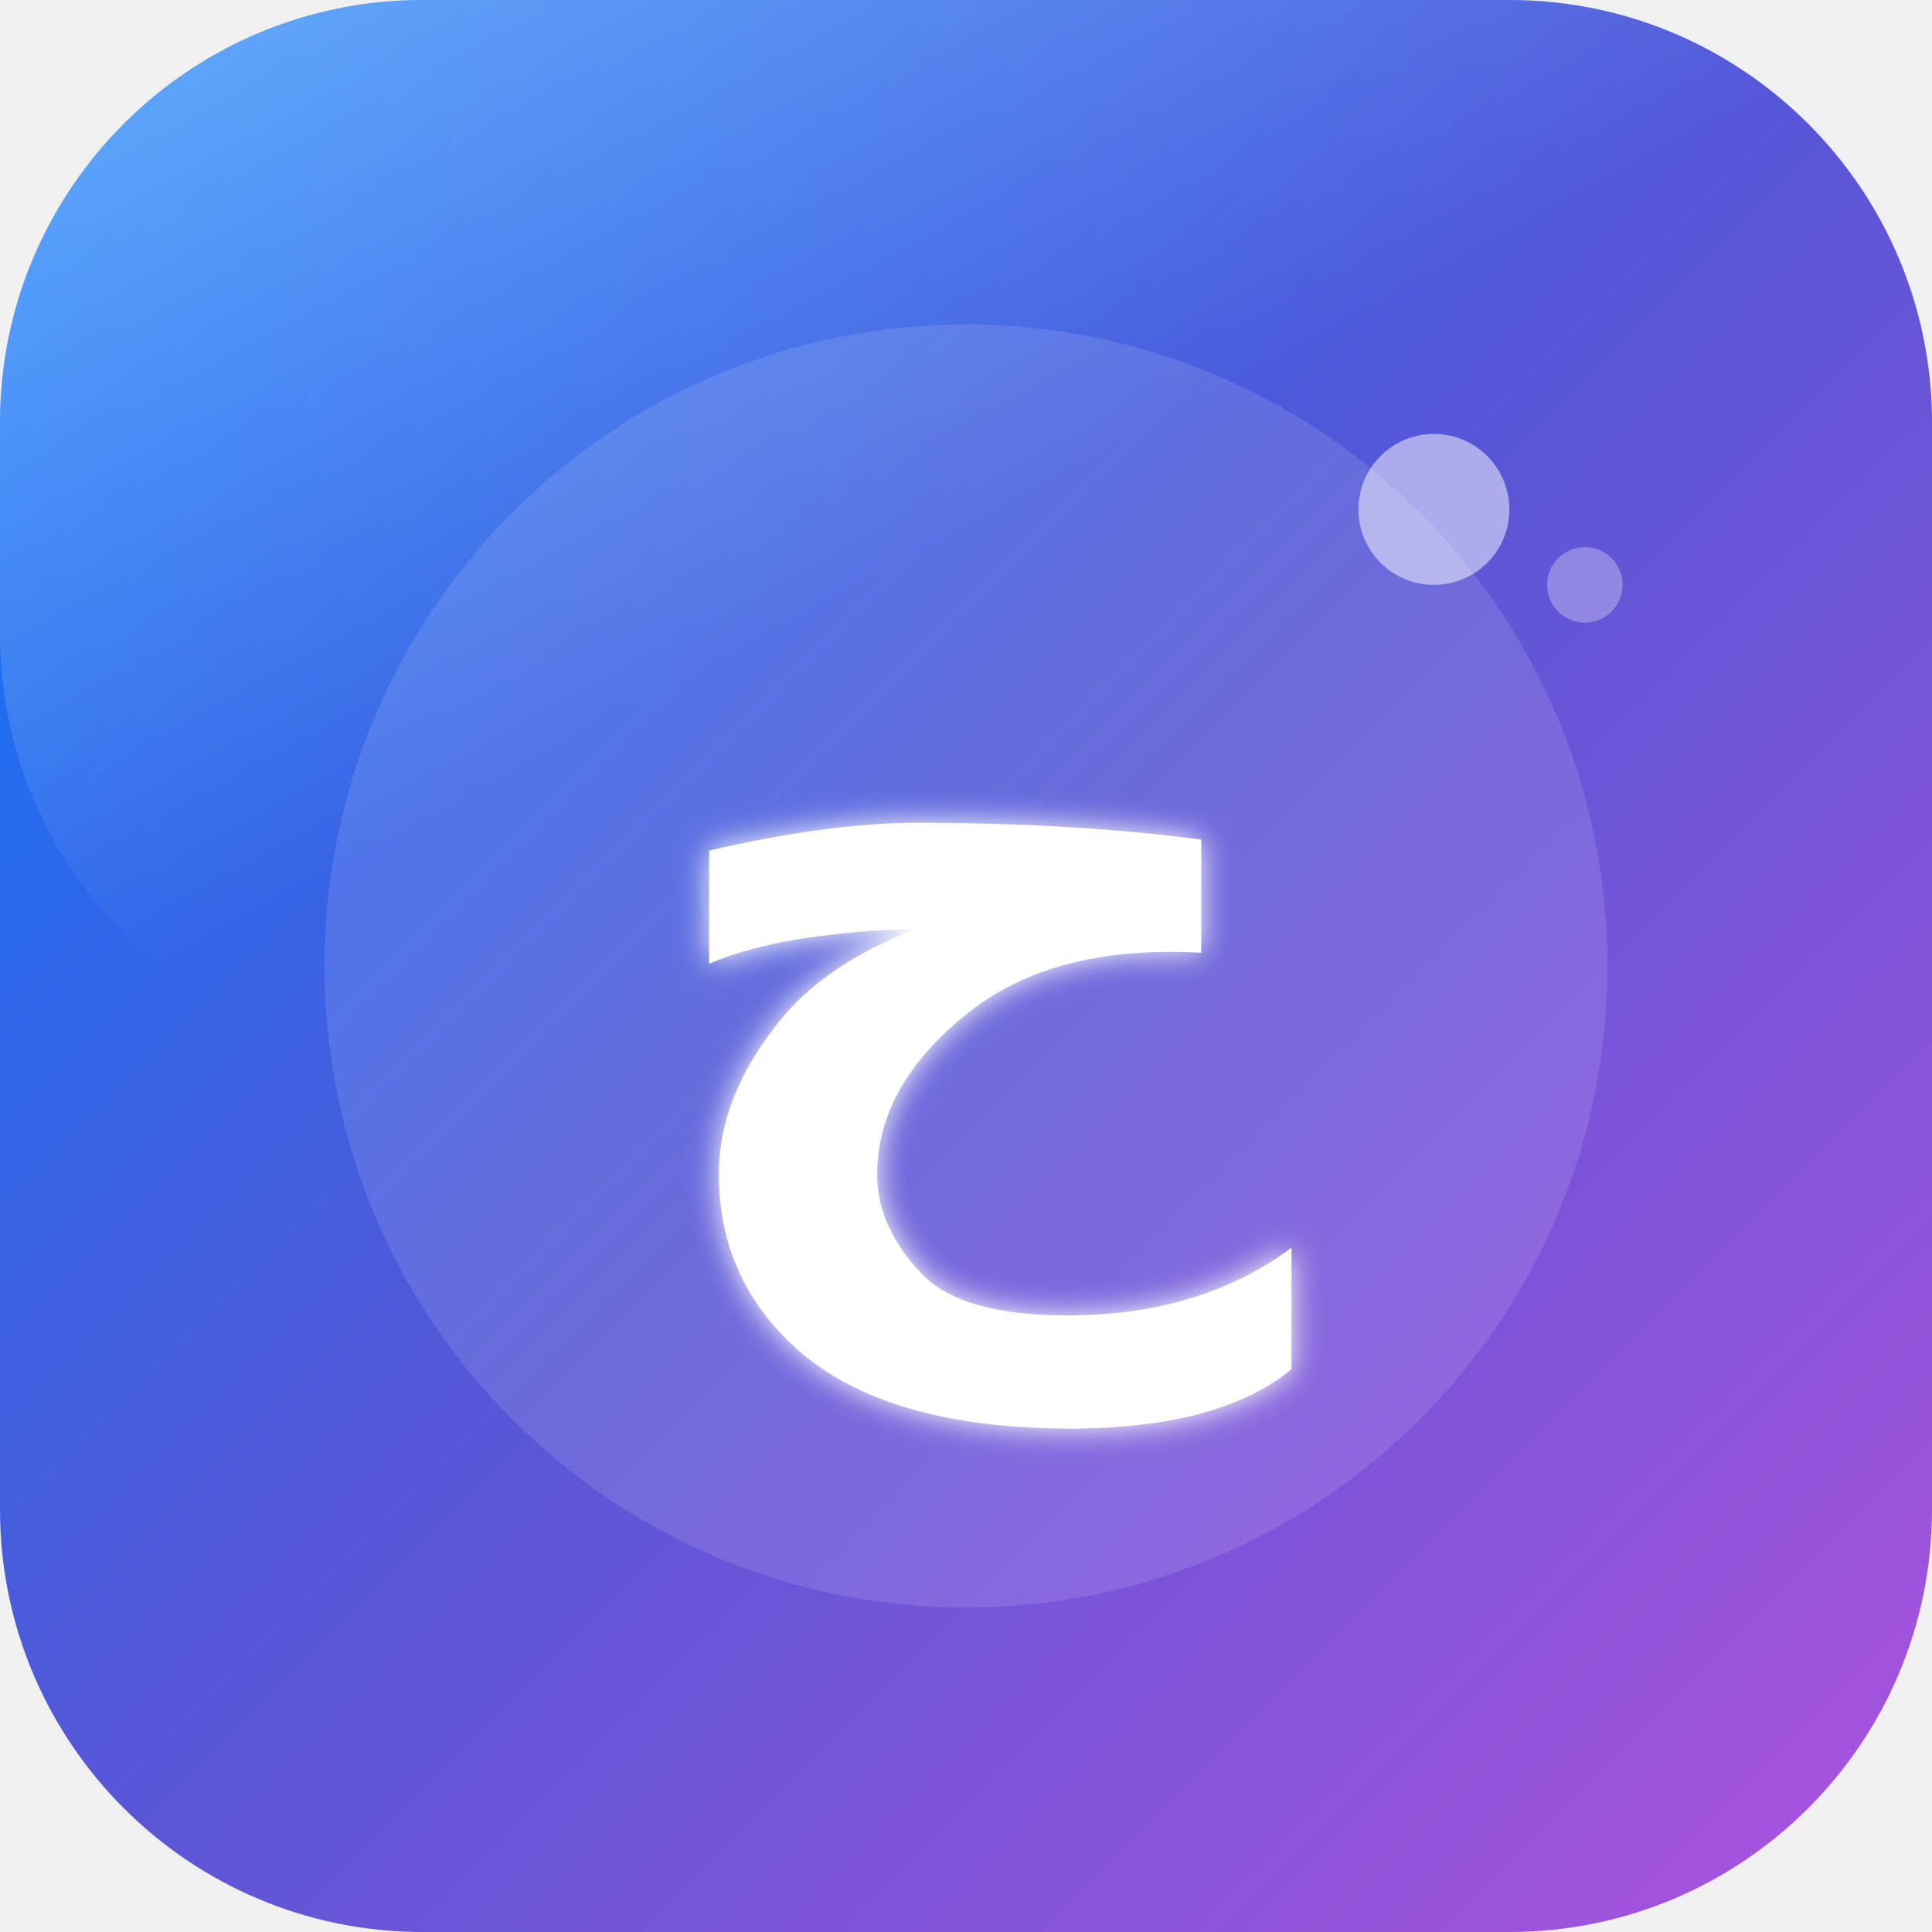
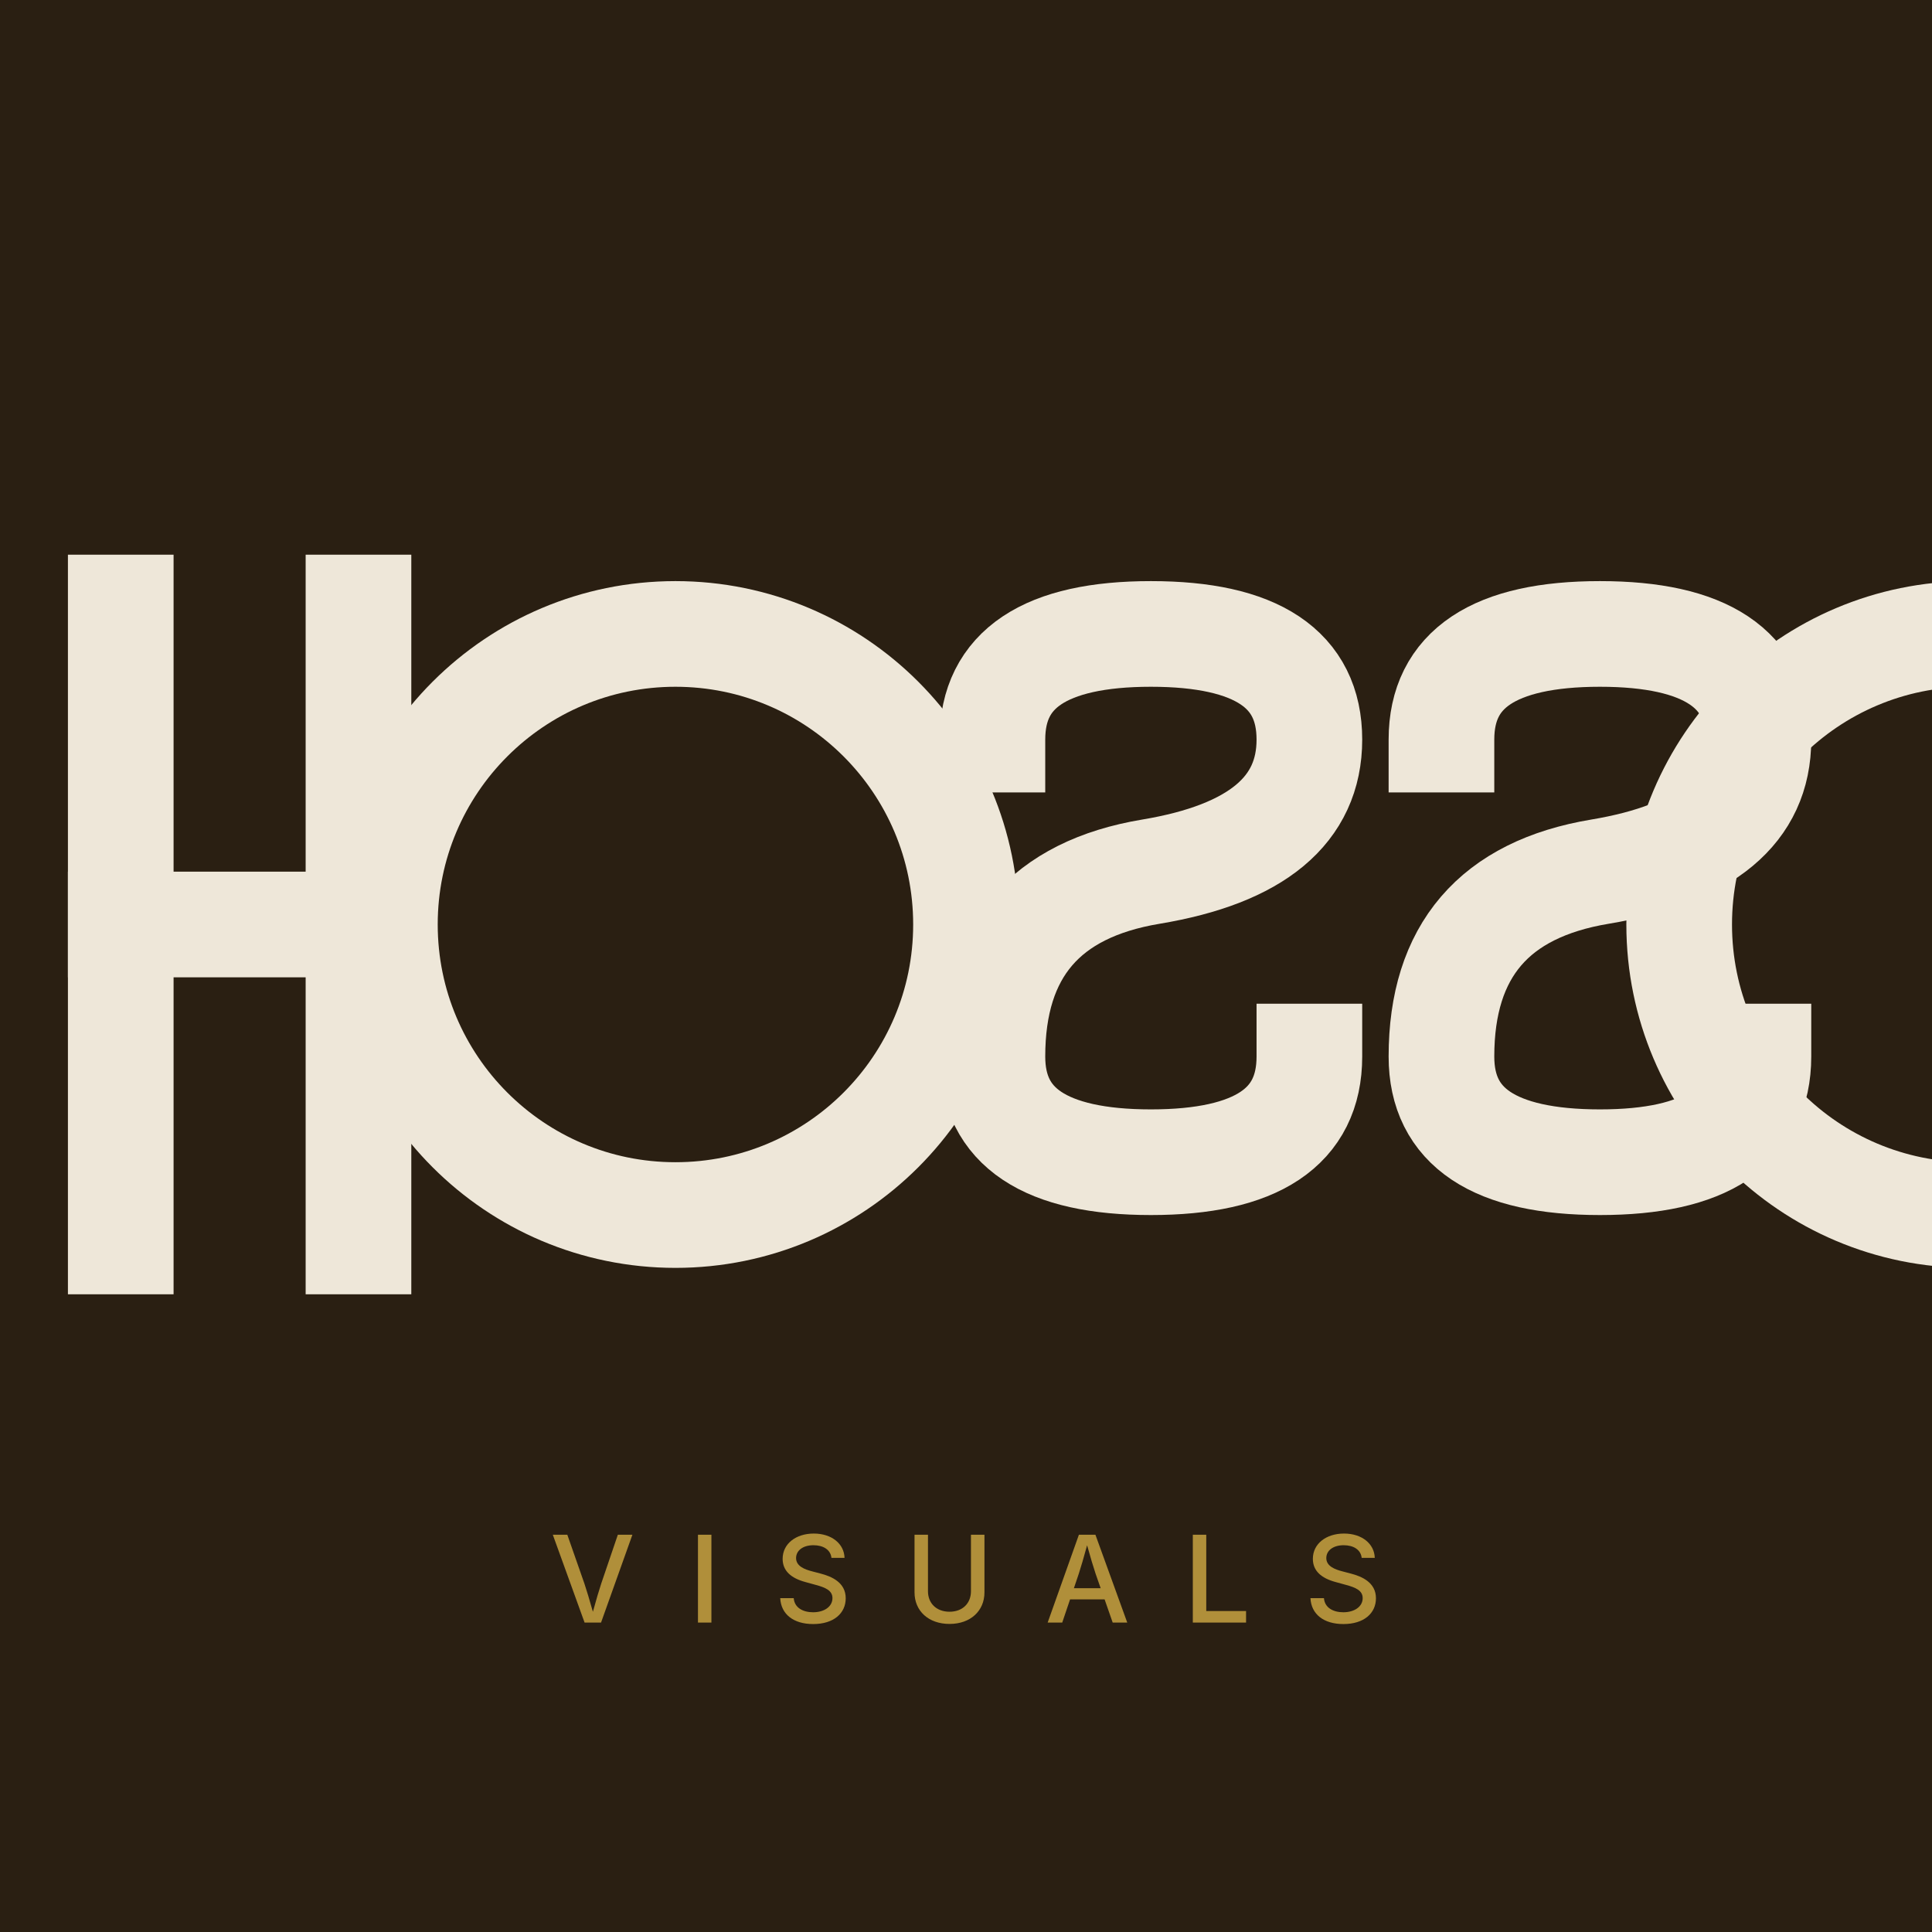
<svg xmlns="http://www.w3.org/2000/svg" viewBox="0 0 512 512">
-   <defs>
-     <linearGradient id="bg" x1="0%" y1="0%" x2="100%" y2="100%">
-       <stop offset="0%" stop-color="#007AFF" />
-       <stop offset="50%" stop-color="#5856D6" />
-       <stop offset="100%" stop-color="#AF52DE" />
-     </linearGradient>
-     <linearGradient id="shine" x1="0%" y1="0%" x2="100%" y2="100%">
-       <stop offset="0%" stop-color="rgba(255,255,255,0.4)" />
-       <stop offset="50%" stop-color="rgba(255,255,255,0)" />
-     </linearGradient>
-     <filter id="glow">
-       <feGaussianBlur stdDeviation="4" result="blur" />
-       <feMerge>
-         <feMergeNode in="blur" />
-         <feMergeNode in="SourceGraphic" />
-       </feMerge>
-     </filter>
-   </defs>
-   <rect width="512" height="512" rx="112" ry="112" fill="url(#bg)" />
-   <rect width="512" height="280" rx="112" ry="112" fill="url(#shine)" />
-   <circle cx="256" cy="256" r="170" fill="rgba(255,255,255,0.12)" />
-   <text x="256" y="320" font-family="-apple-system, 'SF Pro Display', system-ui, sans-serif" font-size="240" font-weight="800" text-anchor="middle" fill="white" filter="url(#glow)">ح</text>
-   <circle cx="380" cy="135" r="20" fill="rgba(255,255,255,0.5)" />
-   <circle cx="420" cy="155" r="10" fill="rgba(255,255,255,0.3)" />
+   <rect width="512" height="512" fill="#2A1F12" />
+   <g transform="translate(256 245) scale(1.4)" stroke="#EEE7D9" stroke-width="20" fill="none" stroke-linecap="square">
+     <line x1="-160" y1="-60" x2="-160" y2="60" />
+     <line x1="-115" y1="-60" x2="-115" y2="60" />
+     <line x1="-160" y1="0" x2="-115" y2="0" />
+     <circle cx="-55" cy="0" r="55" />
+     <path d="M 5 -35 Q 5 -55 35 -55 Q 65 -55 65 -35 Q 65 -15 35 -10 Q 5 -5 5 25 Q 5 45 35 45 Q 65 45 65 25" />
+     <path d="M 90 -35 Q 90 -55 120 -55 Q 150 -55 150 -35 Q 150 -15 120 -10 Q 90 -5 90 25 Q 90 45 120 45 Q 150 45 150 25" />
+     <circle cx="190" cy="0" r="55" />
+   </g>
+   <text x="256" y="430" font-family="-apple-system, 'SF Pro Display', system-ui, sans-serif" font-size="32" font-weight="500" text-anchor="middle" fill="#B08F3A" letter-spacing="14">VISUALS</text>
</svg>
